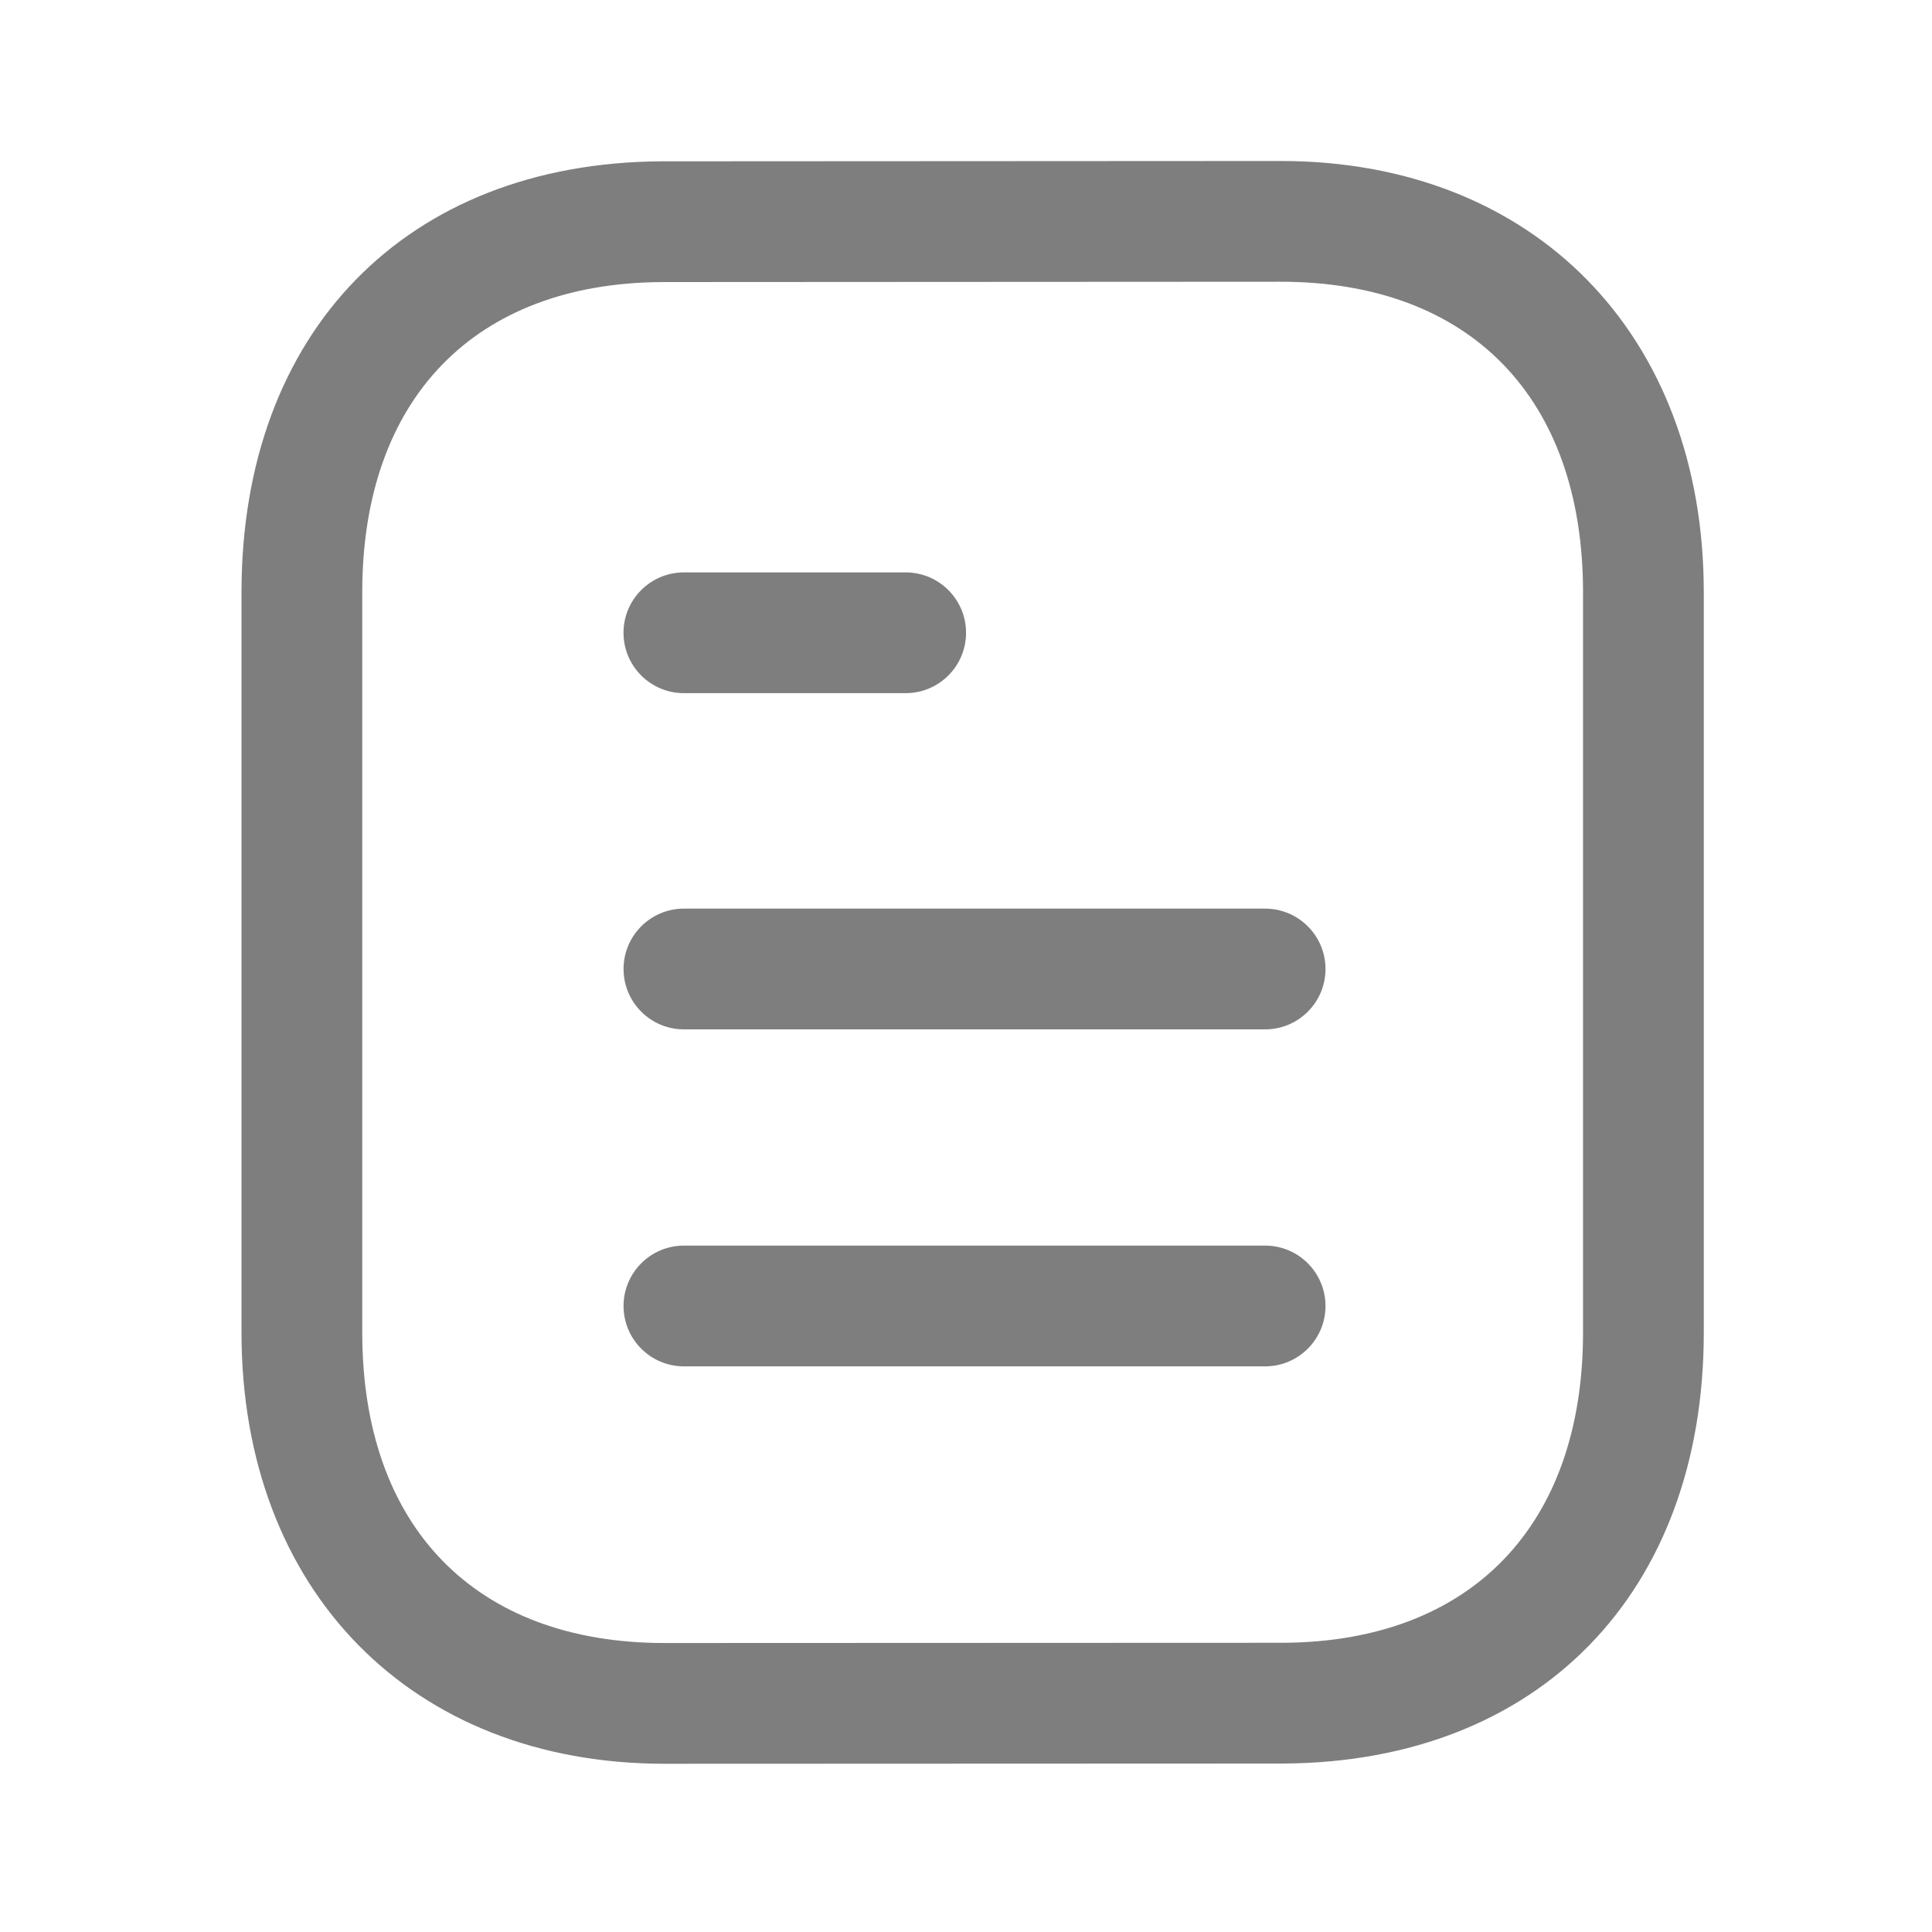
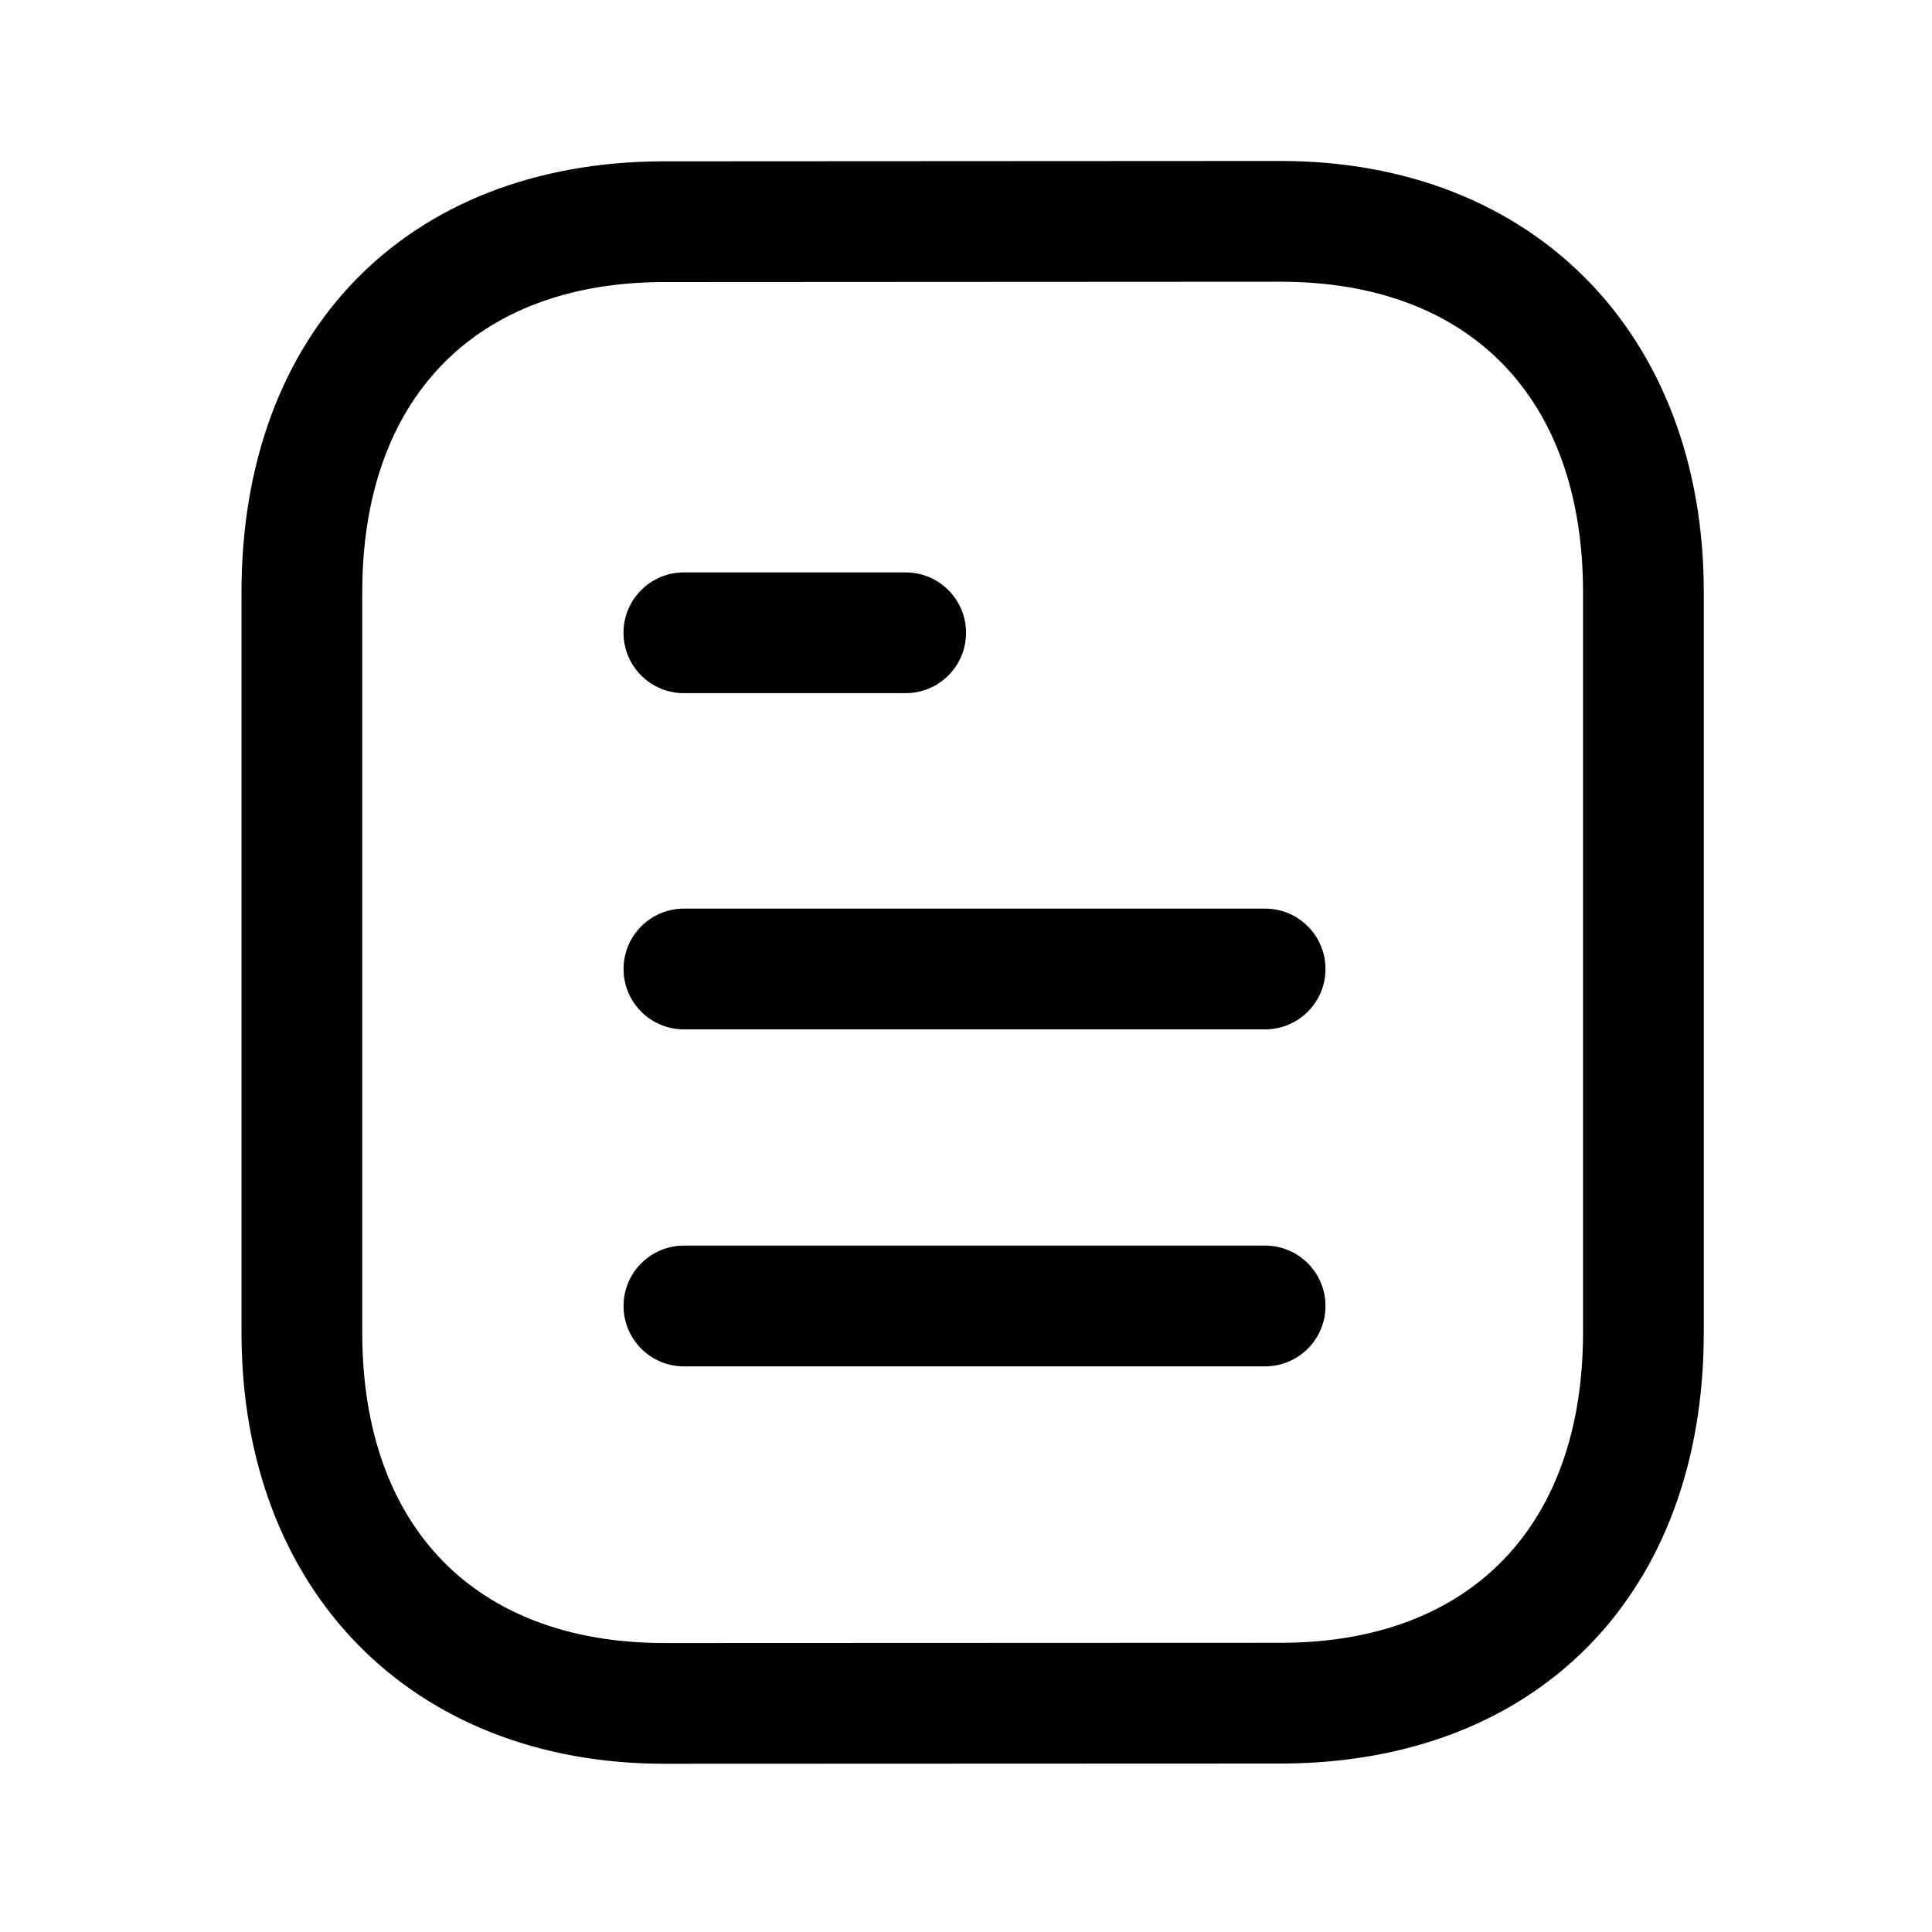
<svg xmlns="http://www.w3.org/2000/svg" width="40" height="40" viewBox="0 0 40 40" fill="none">
-   <path fill-rule="evenodd" clip-rule="evenodd" d="M26.515 3.333C31.755 3.333 35.275 6.922 35.275 12.262V27.588C35.275 32.975 31.863 36.478 26.583 36.512L13.761 36.517C8.521 36.517 5 32.928 5 27.588V12.262C5 6.873 8.411 3.372 13.691 3.34L26.513 3.333H26.515ZM26.515 5.833L13.7 5.84C9.82 5.863 7.5 8.263 7.5 12.262V27.588C7.5 31.613 9.841 34.017 13.759 34.017L26.575 34.012C30.454 33.988 32.775 31.585 32.775 27.588V12.262C32.775 8.237 30.434 5.833 26.515 5.833ZM26.193 25.789C26.883 25.789 27.443 26.349 27.443 27.039C27.443 27.729 26.883 28.289 26.193 28.289H14.16C13.47 28.289 12.91 27.729 12.91 27.039C12.91 26.349 13.47 25.789 14.16 25.789H26.193ZM26.193 18.812C26.883 18.812 27.443 19.372 27.443 20.062C27.443 20.752 26.883 21.312 26.193 21.312H14.16C13.47 21.312 12.91 20.752 12.91 20.062C12.91 19.372 13.47 18.812 14.16 18.812H26.193ZM18.751 11.851C19.441 11.851 20.001 12.411 20.001 13.101C20.001 13.791 19.441 14.351 18.751 14.351H14.159C13.469 14.351 12.909 13.791 12.909 13.101C12.909 12.411 13.469 11.851 14.159 11.851H18.751Z" fill="#7E7E7E" />
+   <path fill-rule="evenodd" clip-rule="evenodd" d="M26.515 3.333C31.755 3.333 35.275 6.922 35.275 12.262V27.588C35.275 32.975 31.863 36.478 26.583 36.512L13.761 36.517C8.521 36.517 5 32.928 5 27.588V12.262C5 6.873 8.411 3.372 13.691 3.34L26.513 3.333H26.515ZM26.515 5.833L13.7 5.84C9.82 5.863 7.5 8.263 7.5 12.262V27.588C7.5 31.613 9.841 34.017 13.759 34.017L26.575 34.012C30.454 33.988 32.775 31.585 32.775 27.588V12.262C32.775 8.237 30.434 5.833 26.515 5.833ZM26.193 25.789C26.883 25.789 27.443 26.349 27.443 27.039C27.443 27.729 26.883 28.289 26.193 28.289H14.16C13.47 28.289 12.91 27.729 12.91 27.039C12.91 26.349 13.47 25.789 14.16 25.789H26.193ZM26.193 18.812C26.883 18.812 27.443 19.372 27.443 20.062C27.443 20.752 26.883 21.312 26.193 21.312H14.16C13.47 21.312 12.91 20.752 12.91 20.062C12.91 19.372 13.47 18.812 14.16 18.812H26.193ZM18.751 11.851C19.441 11.851 20.001 12.411 20.001 13.101C20.001 13.791 19.441 14.351 18.751 14.351H14.159C13.469 14.351 12.909 13.791 12.909 13.101C12.909 12.411 13.469 11.851 14.159 11.851H18.751Z" fill="currentColor" />
</svg>
